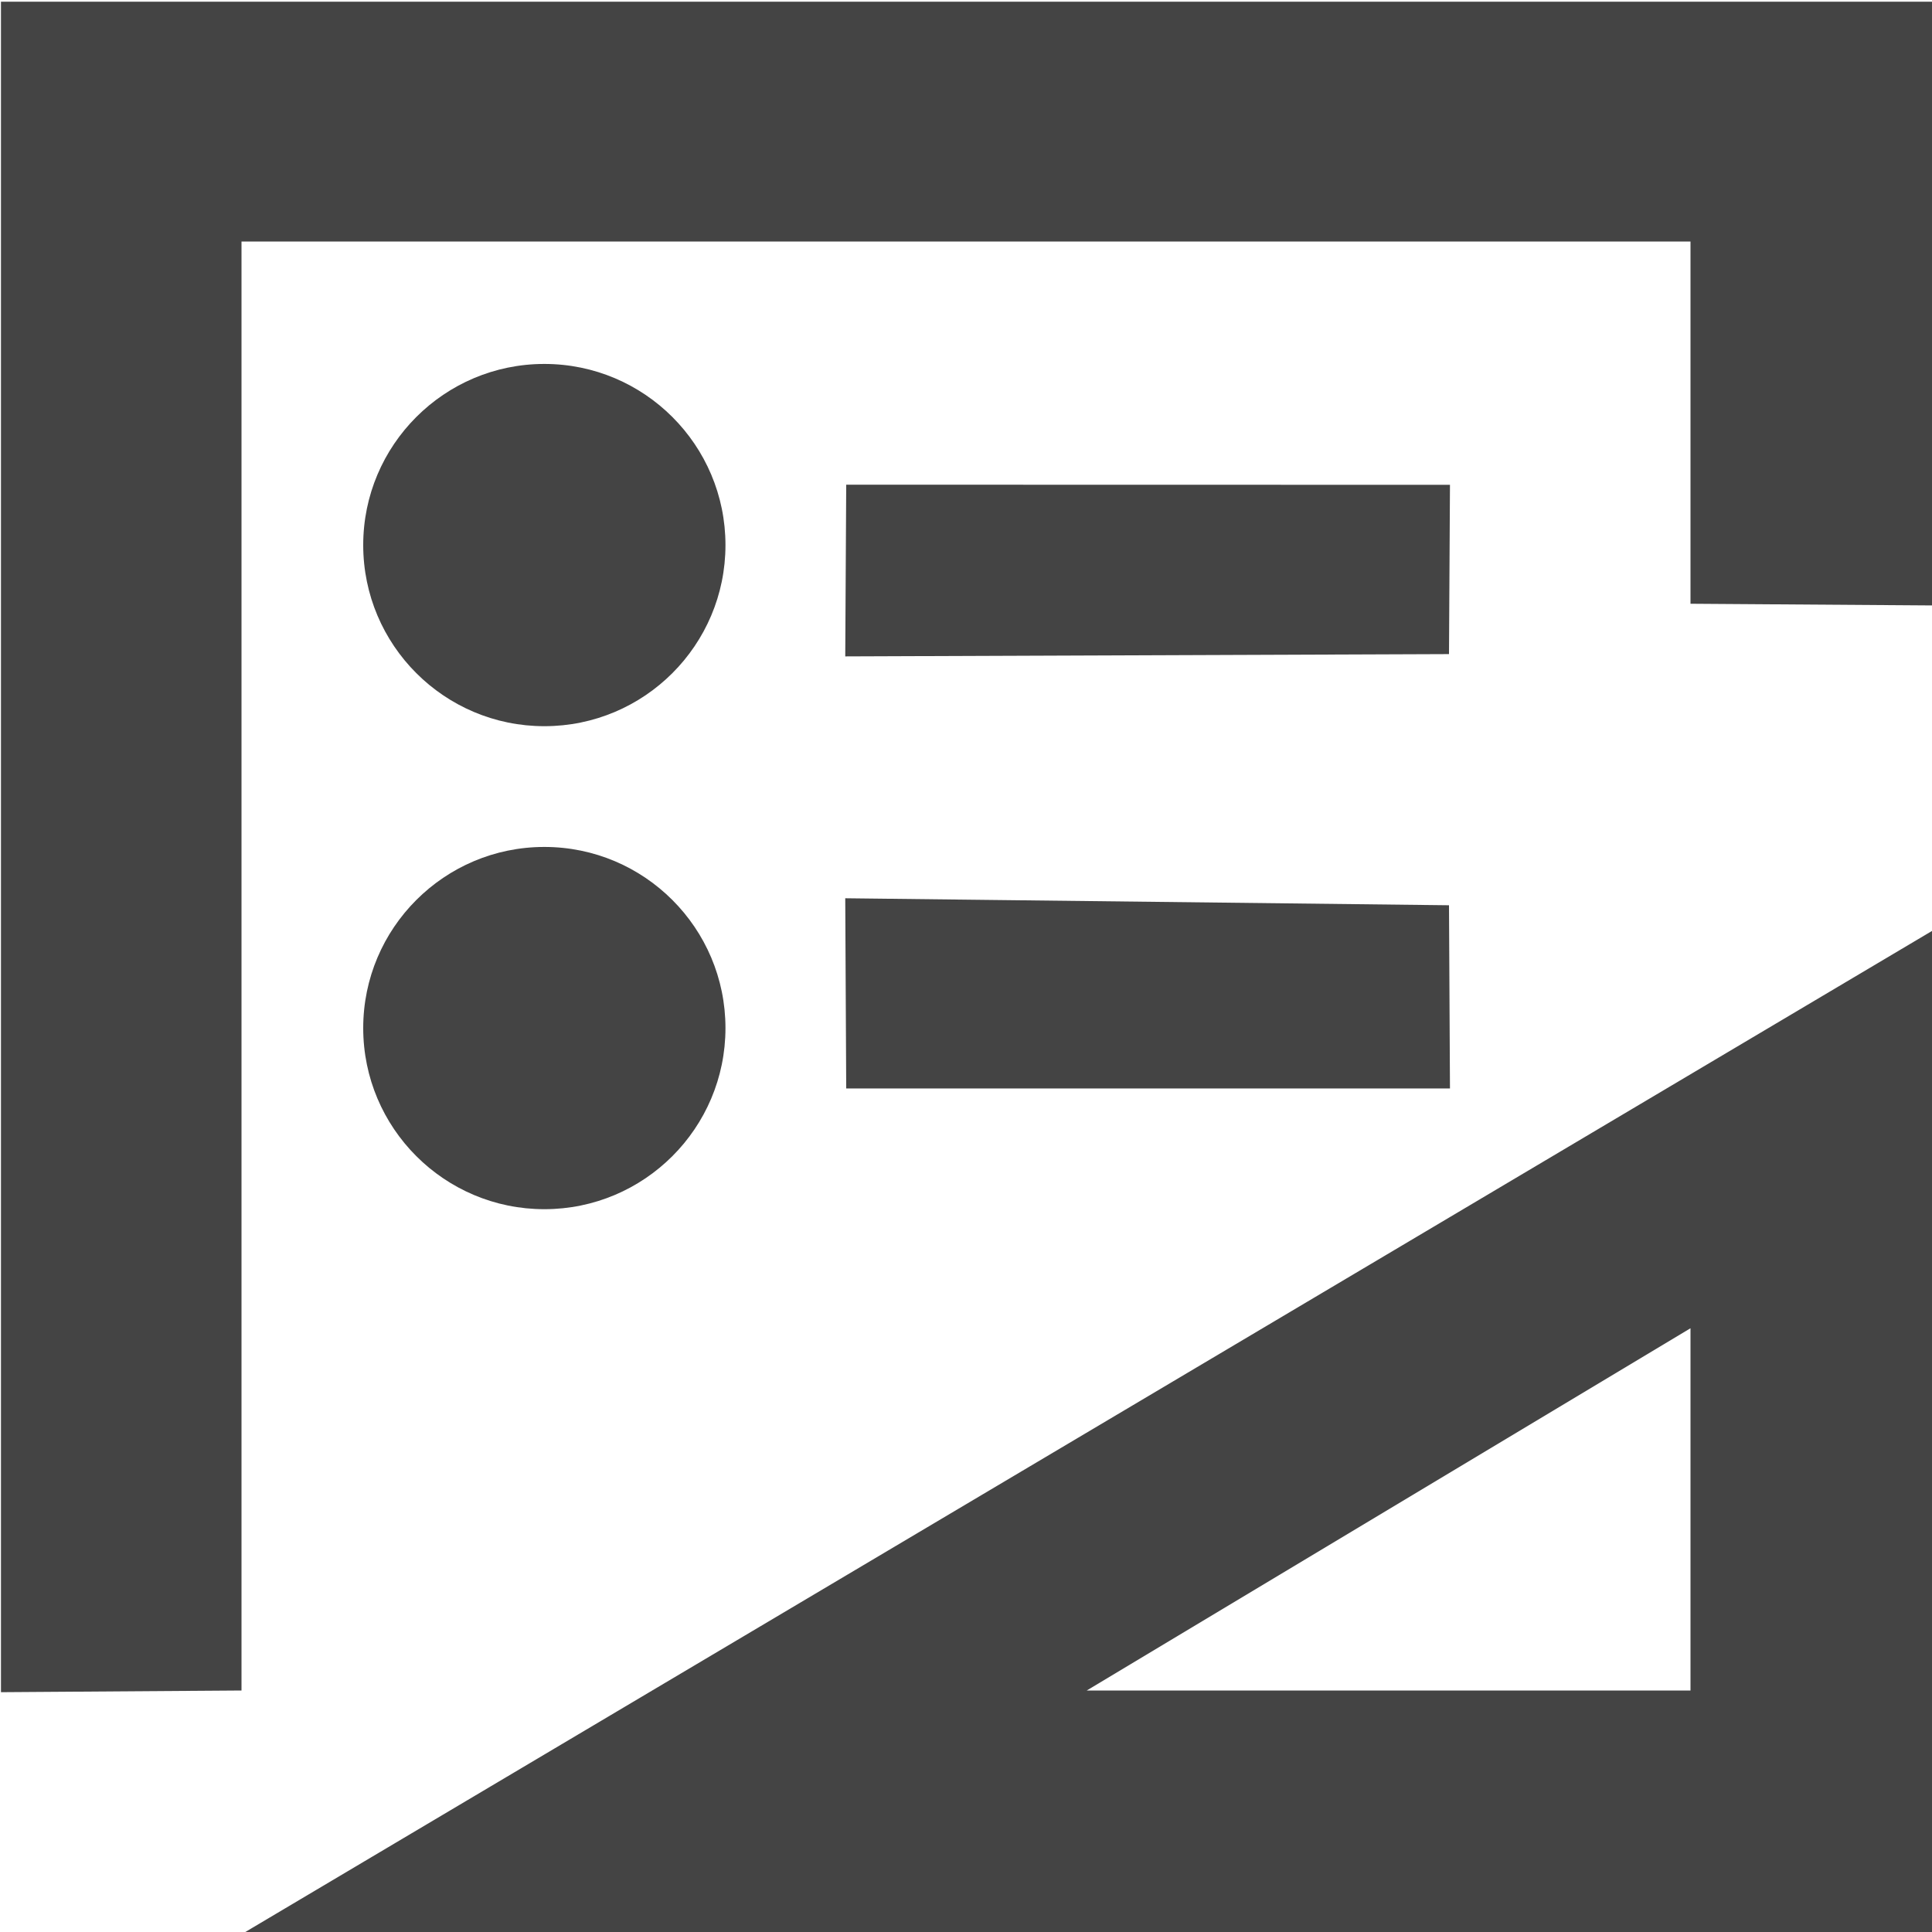
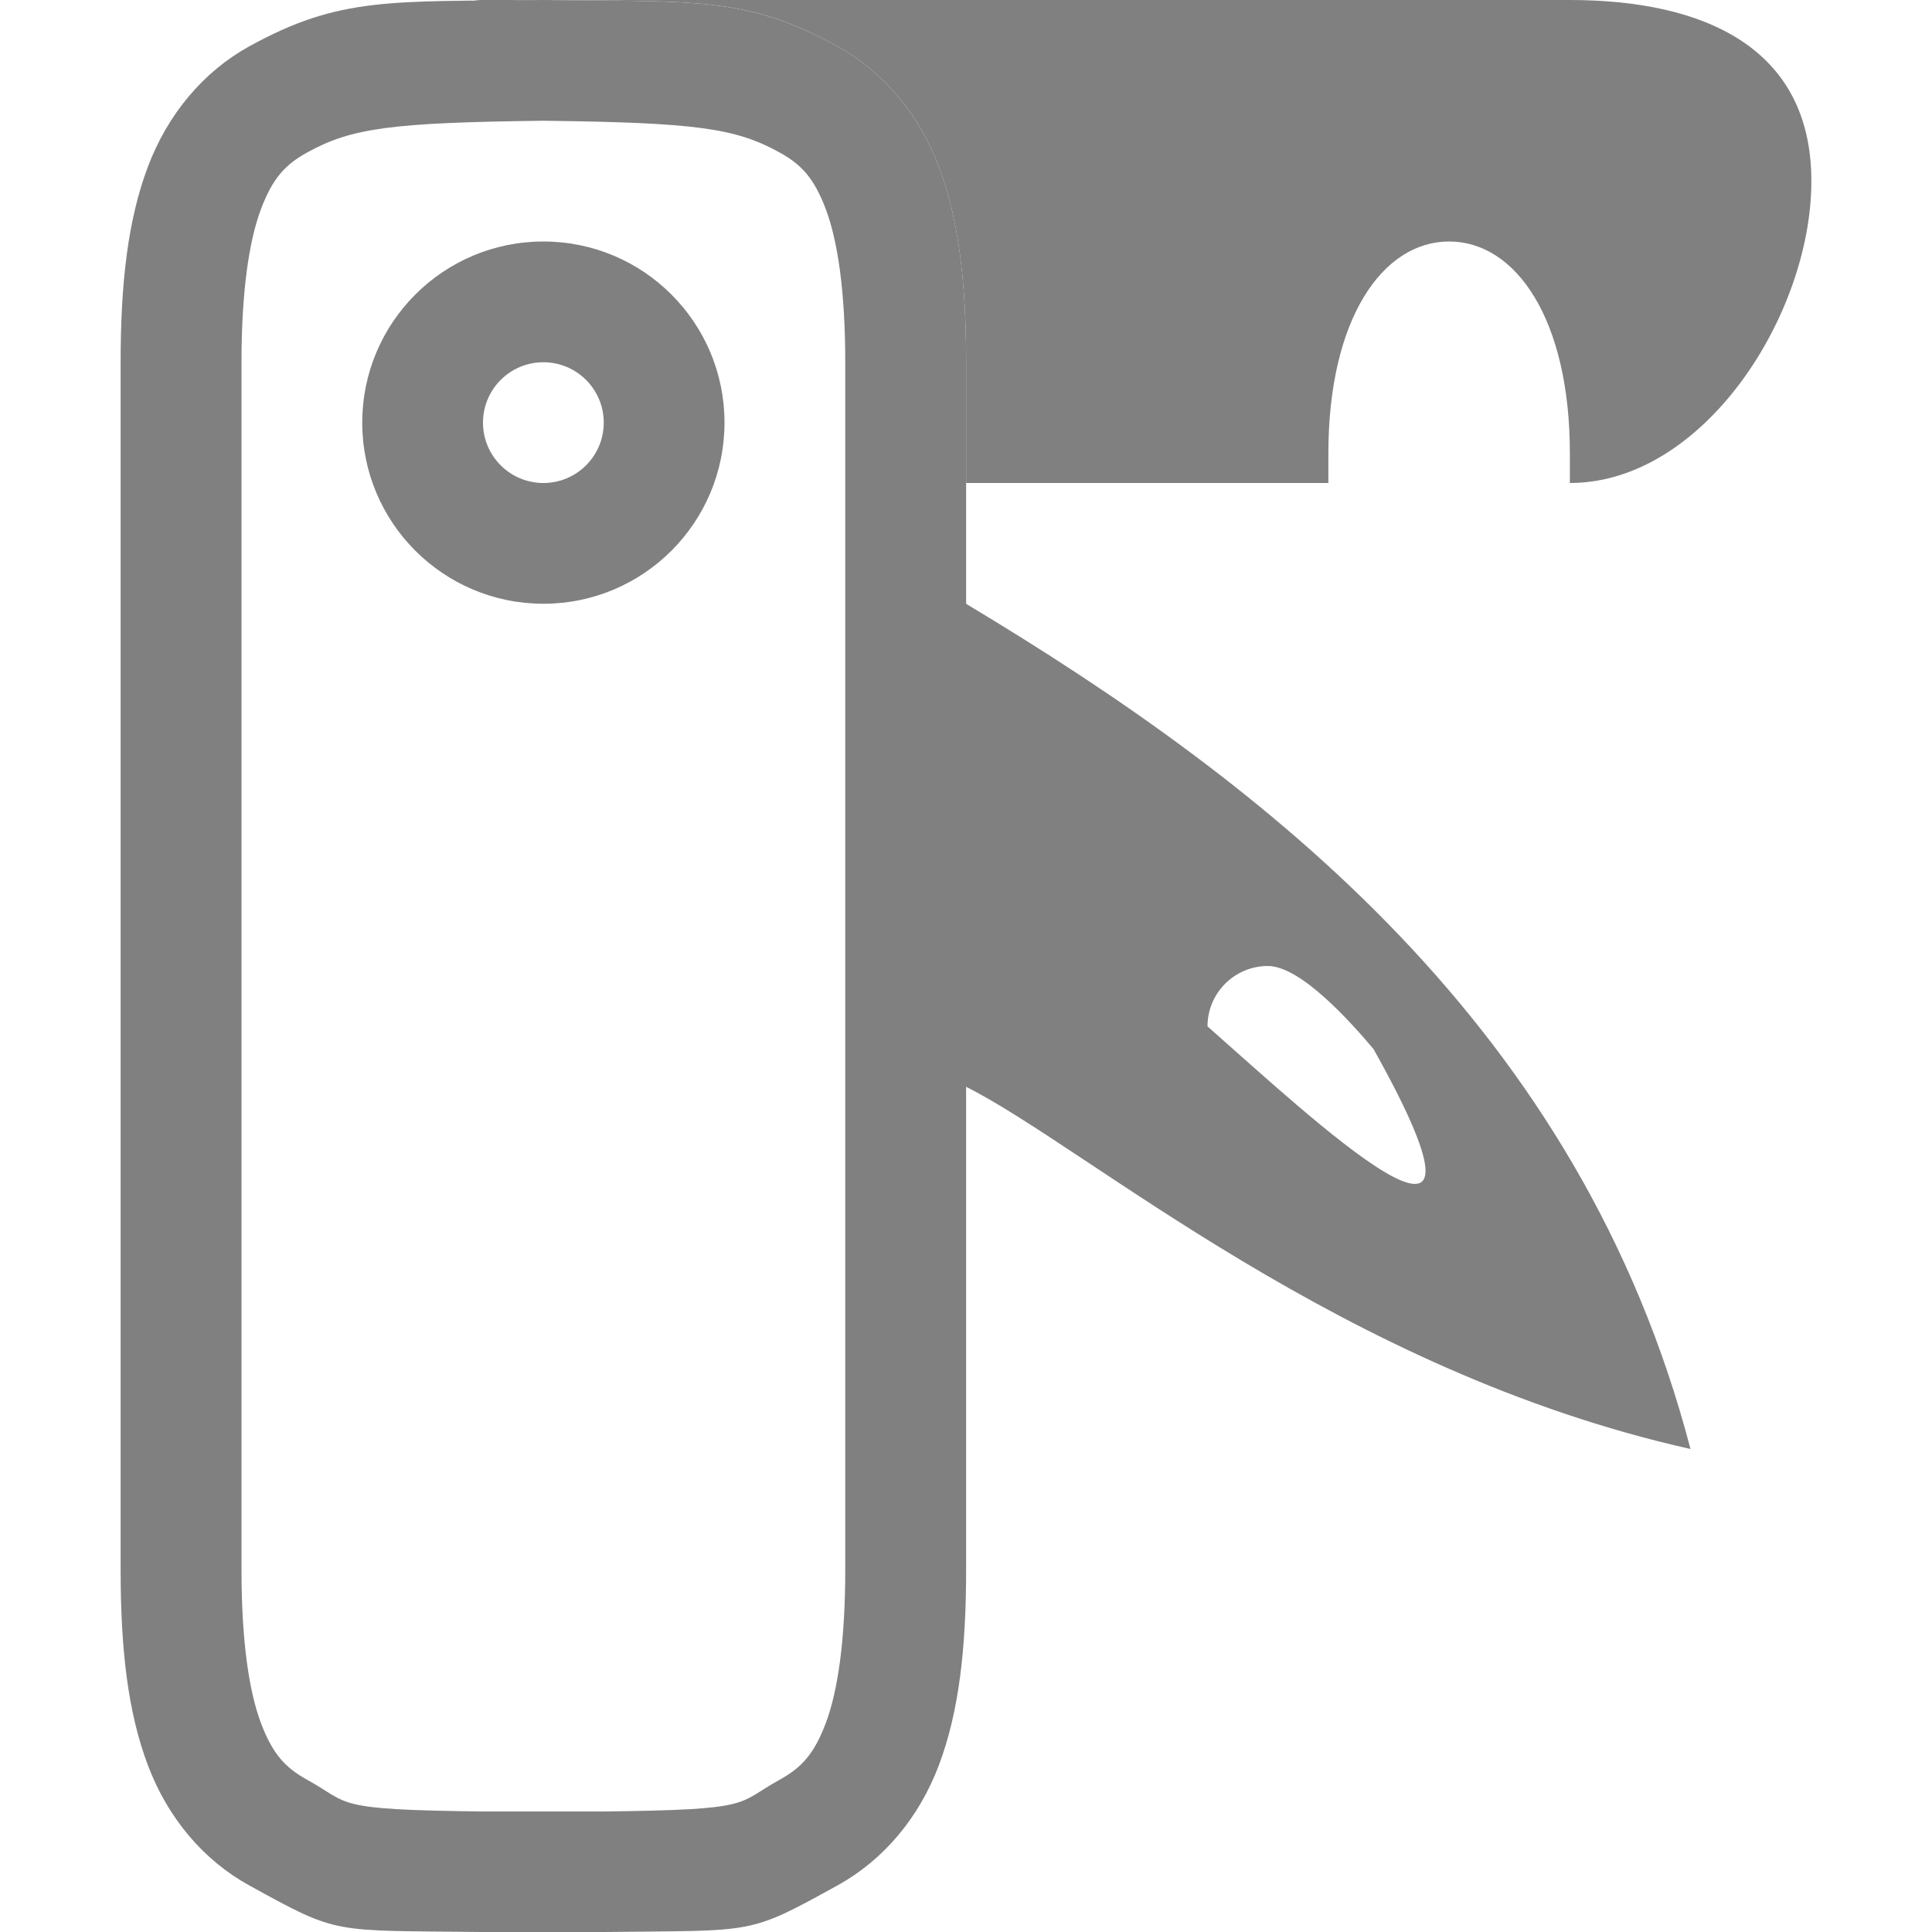
- <svg xmlns="http://www.w3.org/2000/svg" height="16" width="16">
-   <path d="m.008.014v14l1.992-.014v-12h12v3l2.008.014v-5zm4.5 3c-.828 0-1.5.672-1.5 1.5s.672 1.5 1.5 1.5 1.5-.672 1.5-1.5-.672-1.5-1.5-1.5zm2.5 1-.008 1.422 5-.019.008-1.402zm-2.5 3c-.828 0-1.5.672-1.5 1.5-0.0.828.672 1.5 1.5 1.5s1.5-.672 1.5-1.5c0-.828-.672-1.5-1.5-1.5zm11.5.691-14 8.309h14zm-9.008-.266.008 1.575h5l-.008-1.517zm7 3.561v3h-5z" fill="#444" />
+ <svg xmlns="http://www.w3.org/2000/svg" version="1.1" viewBox="0 0 16 16">
+   <g fill="#808080">
+     <path d="m3.992 0c-0.05 0-0.096 0.015-0.145 0.019 0.215-3e-3 0.357-0.016 0.646-0.019zm0.514 0c1.258 0.015 1.679-0.031 2.432 0.385 0.376 0.208 0.673 0.559 0.838 0.998 0.165 0.439 0.225 0.96 0.225 1.617v1h3v-0.246c0-1.108 0.446-1.754 1-1.754s1 0.646 1 1.754v0.246c1.108 0 2-1.392 2-2.5s-0.892-1.5-2-1.5z" />
+     <path d="m4.494 0c-1.258 0.015-1.679-0.031-2.432 0.385-0.376 0.208-0.673 0.559-0.838 0.998-0.165 0.439-0.225 0.96-0.225 1.617v10c0 0.658 0.06 1.179 0.225 1.617 0.165 0.439 0.462 0.789 0.838 0.996 0.753 0.415 0.674 0.372 1.932 0.387h2e-3 0.504 0.504 2e-3c1.258-0.015 1.179 0.028 1.932-0.387 0.376-0.208 0.673-0.557 0.838-0.996 0.165-0.439 0.225-0.96 0.225-1.617v-10c0-0.658-0.06-1.179-0.225-1.617-0.165-0.439-0.462-0.79-0.838-0.998-0.753-0.415-1.173-0.37-2.432-0.385h-4e-3 -2e-3 -2e-3zm6e-3 1c1.258 0.015 1.589 0.06 1.955 0.262 0.183 0.101 0.287 0.213 0.385 0.473 0.097 0.26 0.16 0.673 0.16 1.266v10c0 0.592-0.063 1.006-0.16 1.266-0.098 0.26-0.201 0.371-0.385 0.473-0.366 0.202-0.196 0.247-1.455 0.262h-6e-3 -0.494-0.494-0.006c-1.259-0.015-1.089-0.06-1.455-0.262-0.183-0.101-0.287-0.213-0.385-0.473-0.097-0.26-0.16-0.673-0.16-1.266v-10c0-0.592 0.063-1.006 0.16-1.266 0.098-0.26 0.201-0.371 0.385-0.473 0.366-0.202 0.697-0.247 1.955-0.262zm0 1a1.5 1.5 0 0 0-1.5 1.5 1.5 1.5 0 0 0 1.5 1.5 1.5 1.5 0 0 0 1.5-1.5 1.5 1.5 0 0 0-1.5-1.5zm0 1a0.5 0.5 0 0 1 0.5 0.5 0.5 0.5 0 0 1-0.5 0.5 0.5 0.5 0 0 1-0.5-0.5 0.5 0.5 0 0 1 0.5-0.5z" color="#000000" color-rendering="auto" dominant-baseline="auto" image-rendering="auto" shape-rendering="auto" solid-color="#000000" style="font-feature-settings:normal;font-variant-alternates:normal;font-variant-caps:normal;font-variant-ligatures:normal;font-variant-numeric:normal;font-variant-position:normal;isolation:auto;mix-blend-mode:normal;shape-padding:0;text-decoration-color:#000000;text-decoration-line:none;text-decoration-style:solid;text-indent:0;text-orientation:mixed;text-transform:none;white-space:normal" />
+     <path d="m8 5v4c1 0.5 3.105 2.351 6 3-0.913-3.491-3.5-5.5-6-7zm2.5 3c0.276 0 0.697 0.477 0.875 0.688 1.255 2.241-0.551 0.537-1.375-0.188 0-0.276 0.224-0.5 0.5-0.5z" />
+   </g>
</svg>
